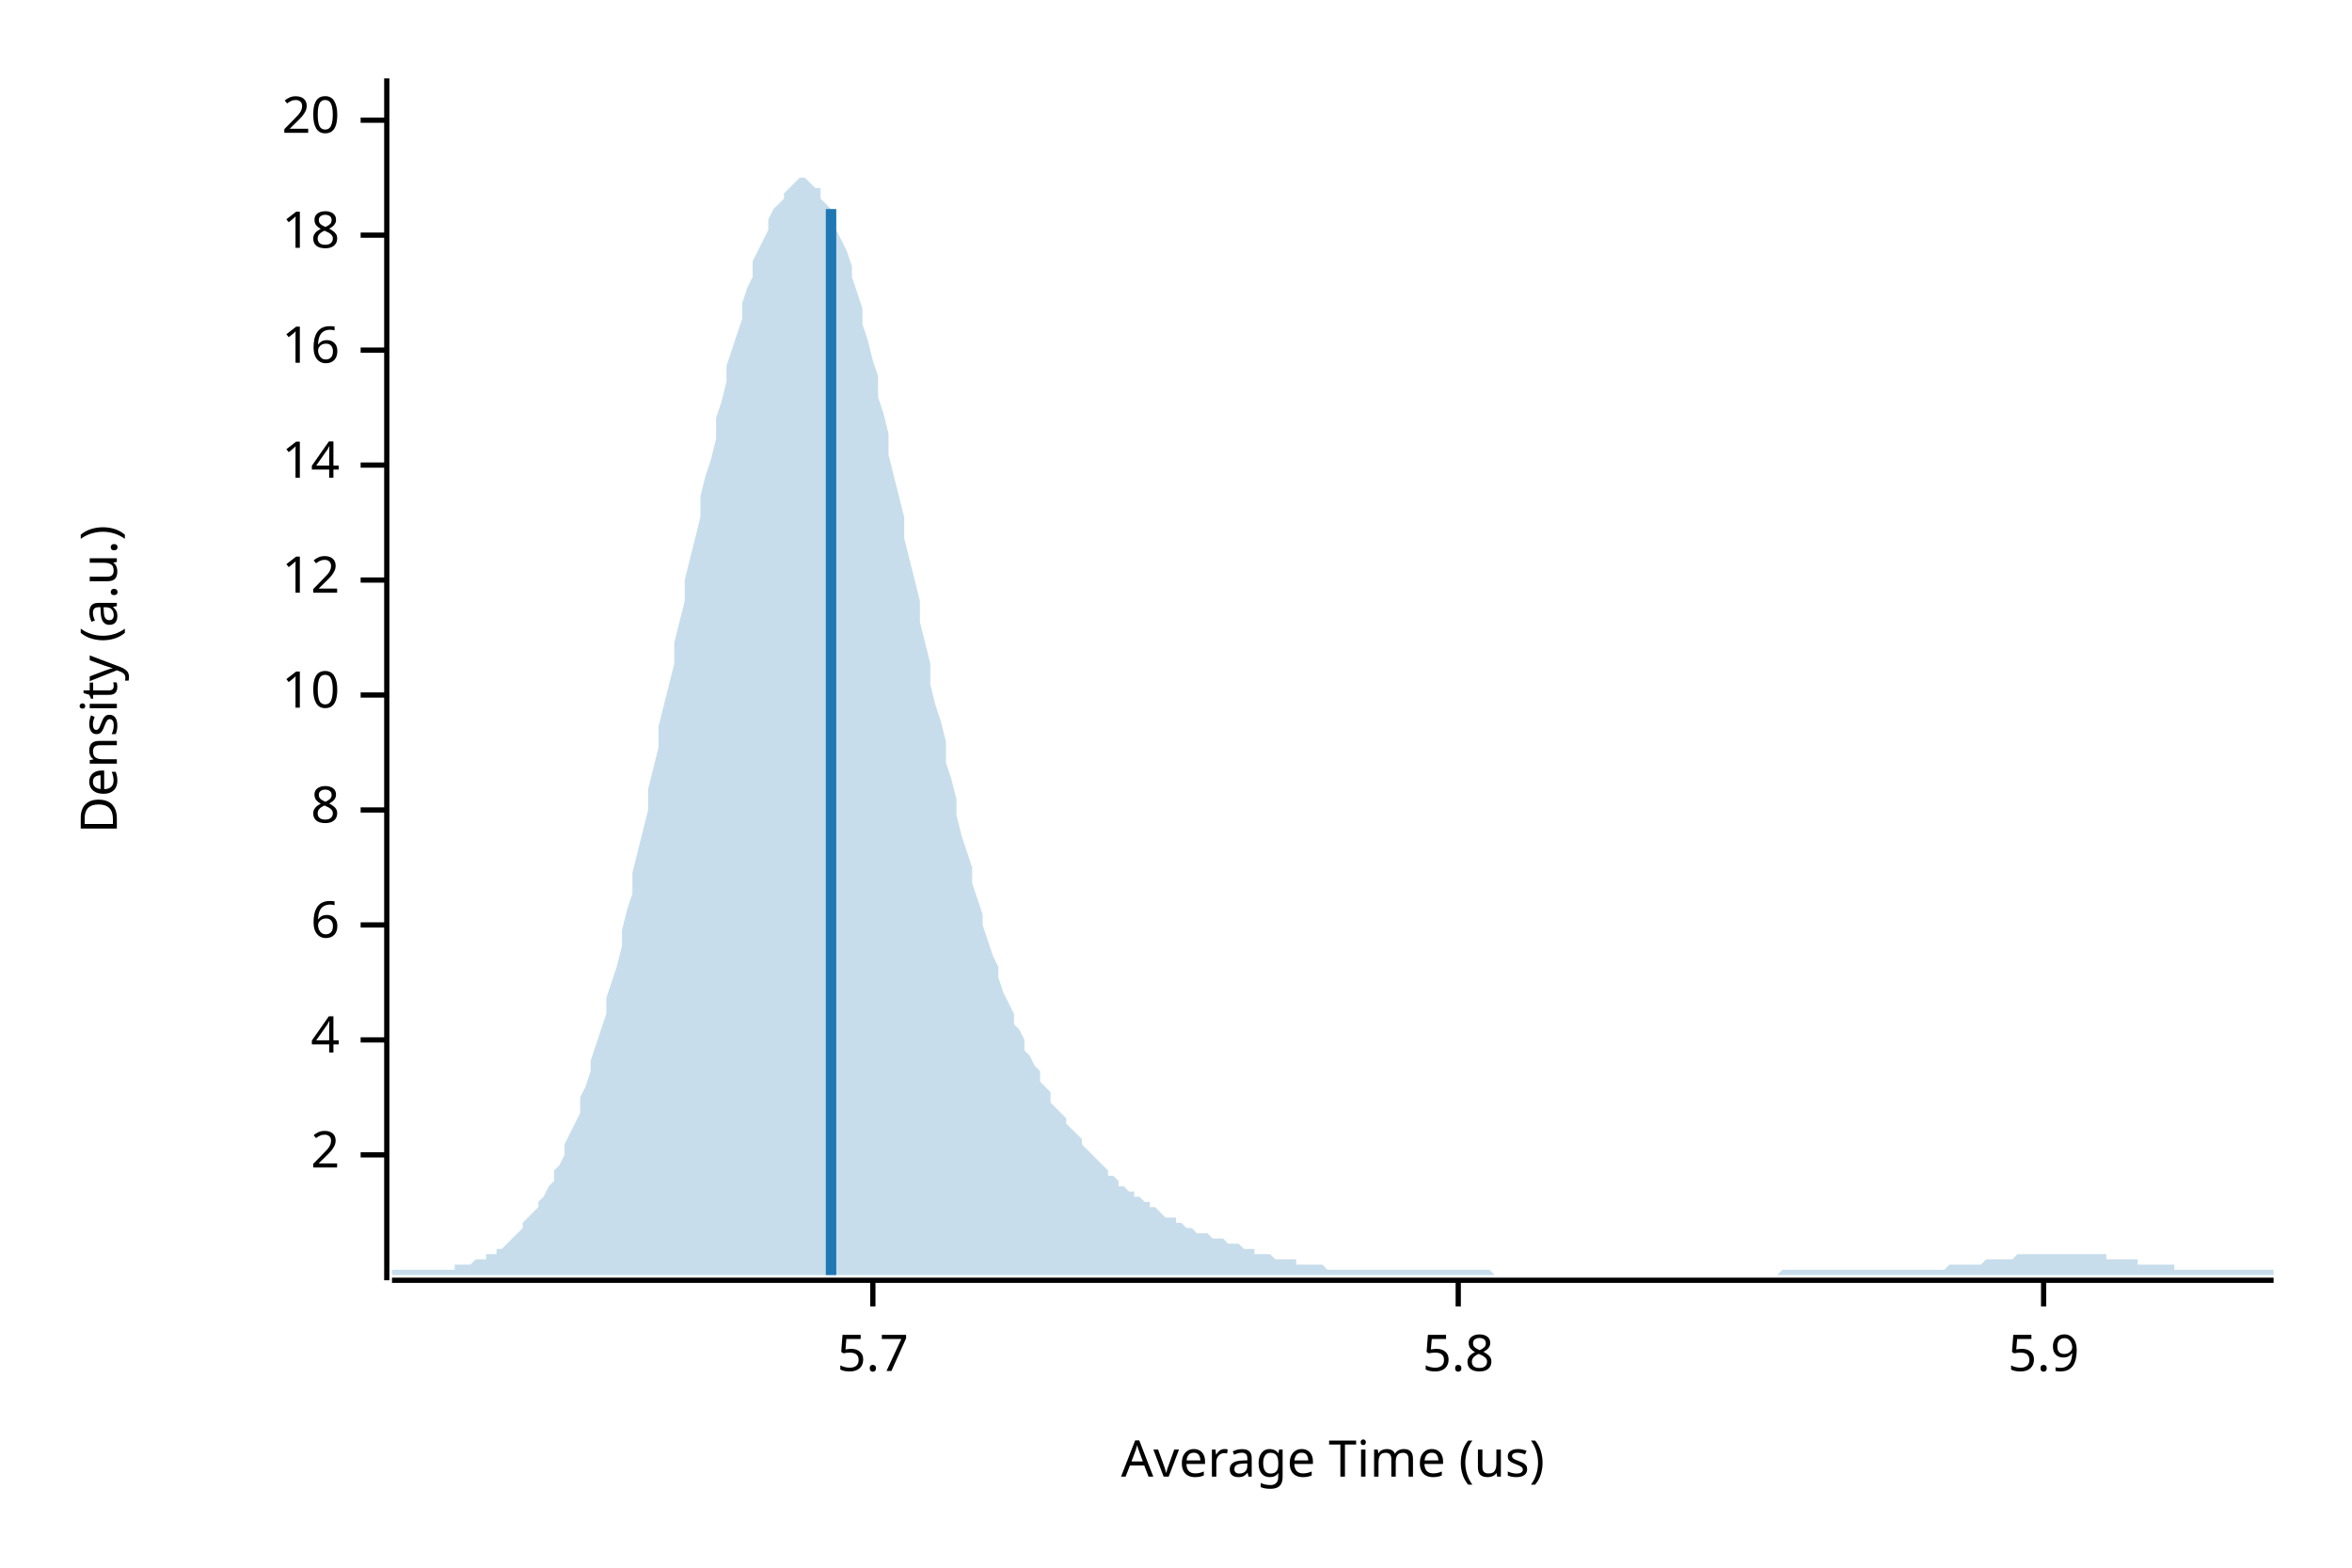
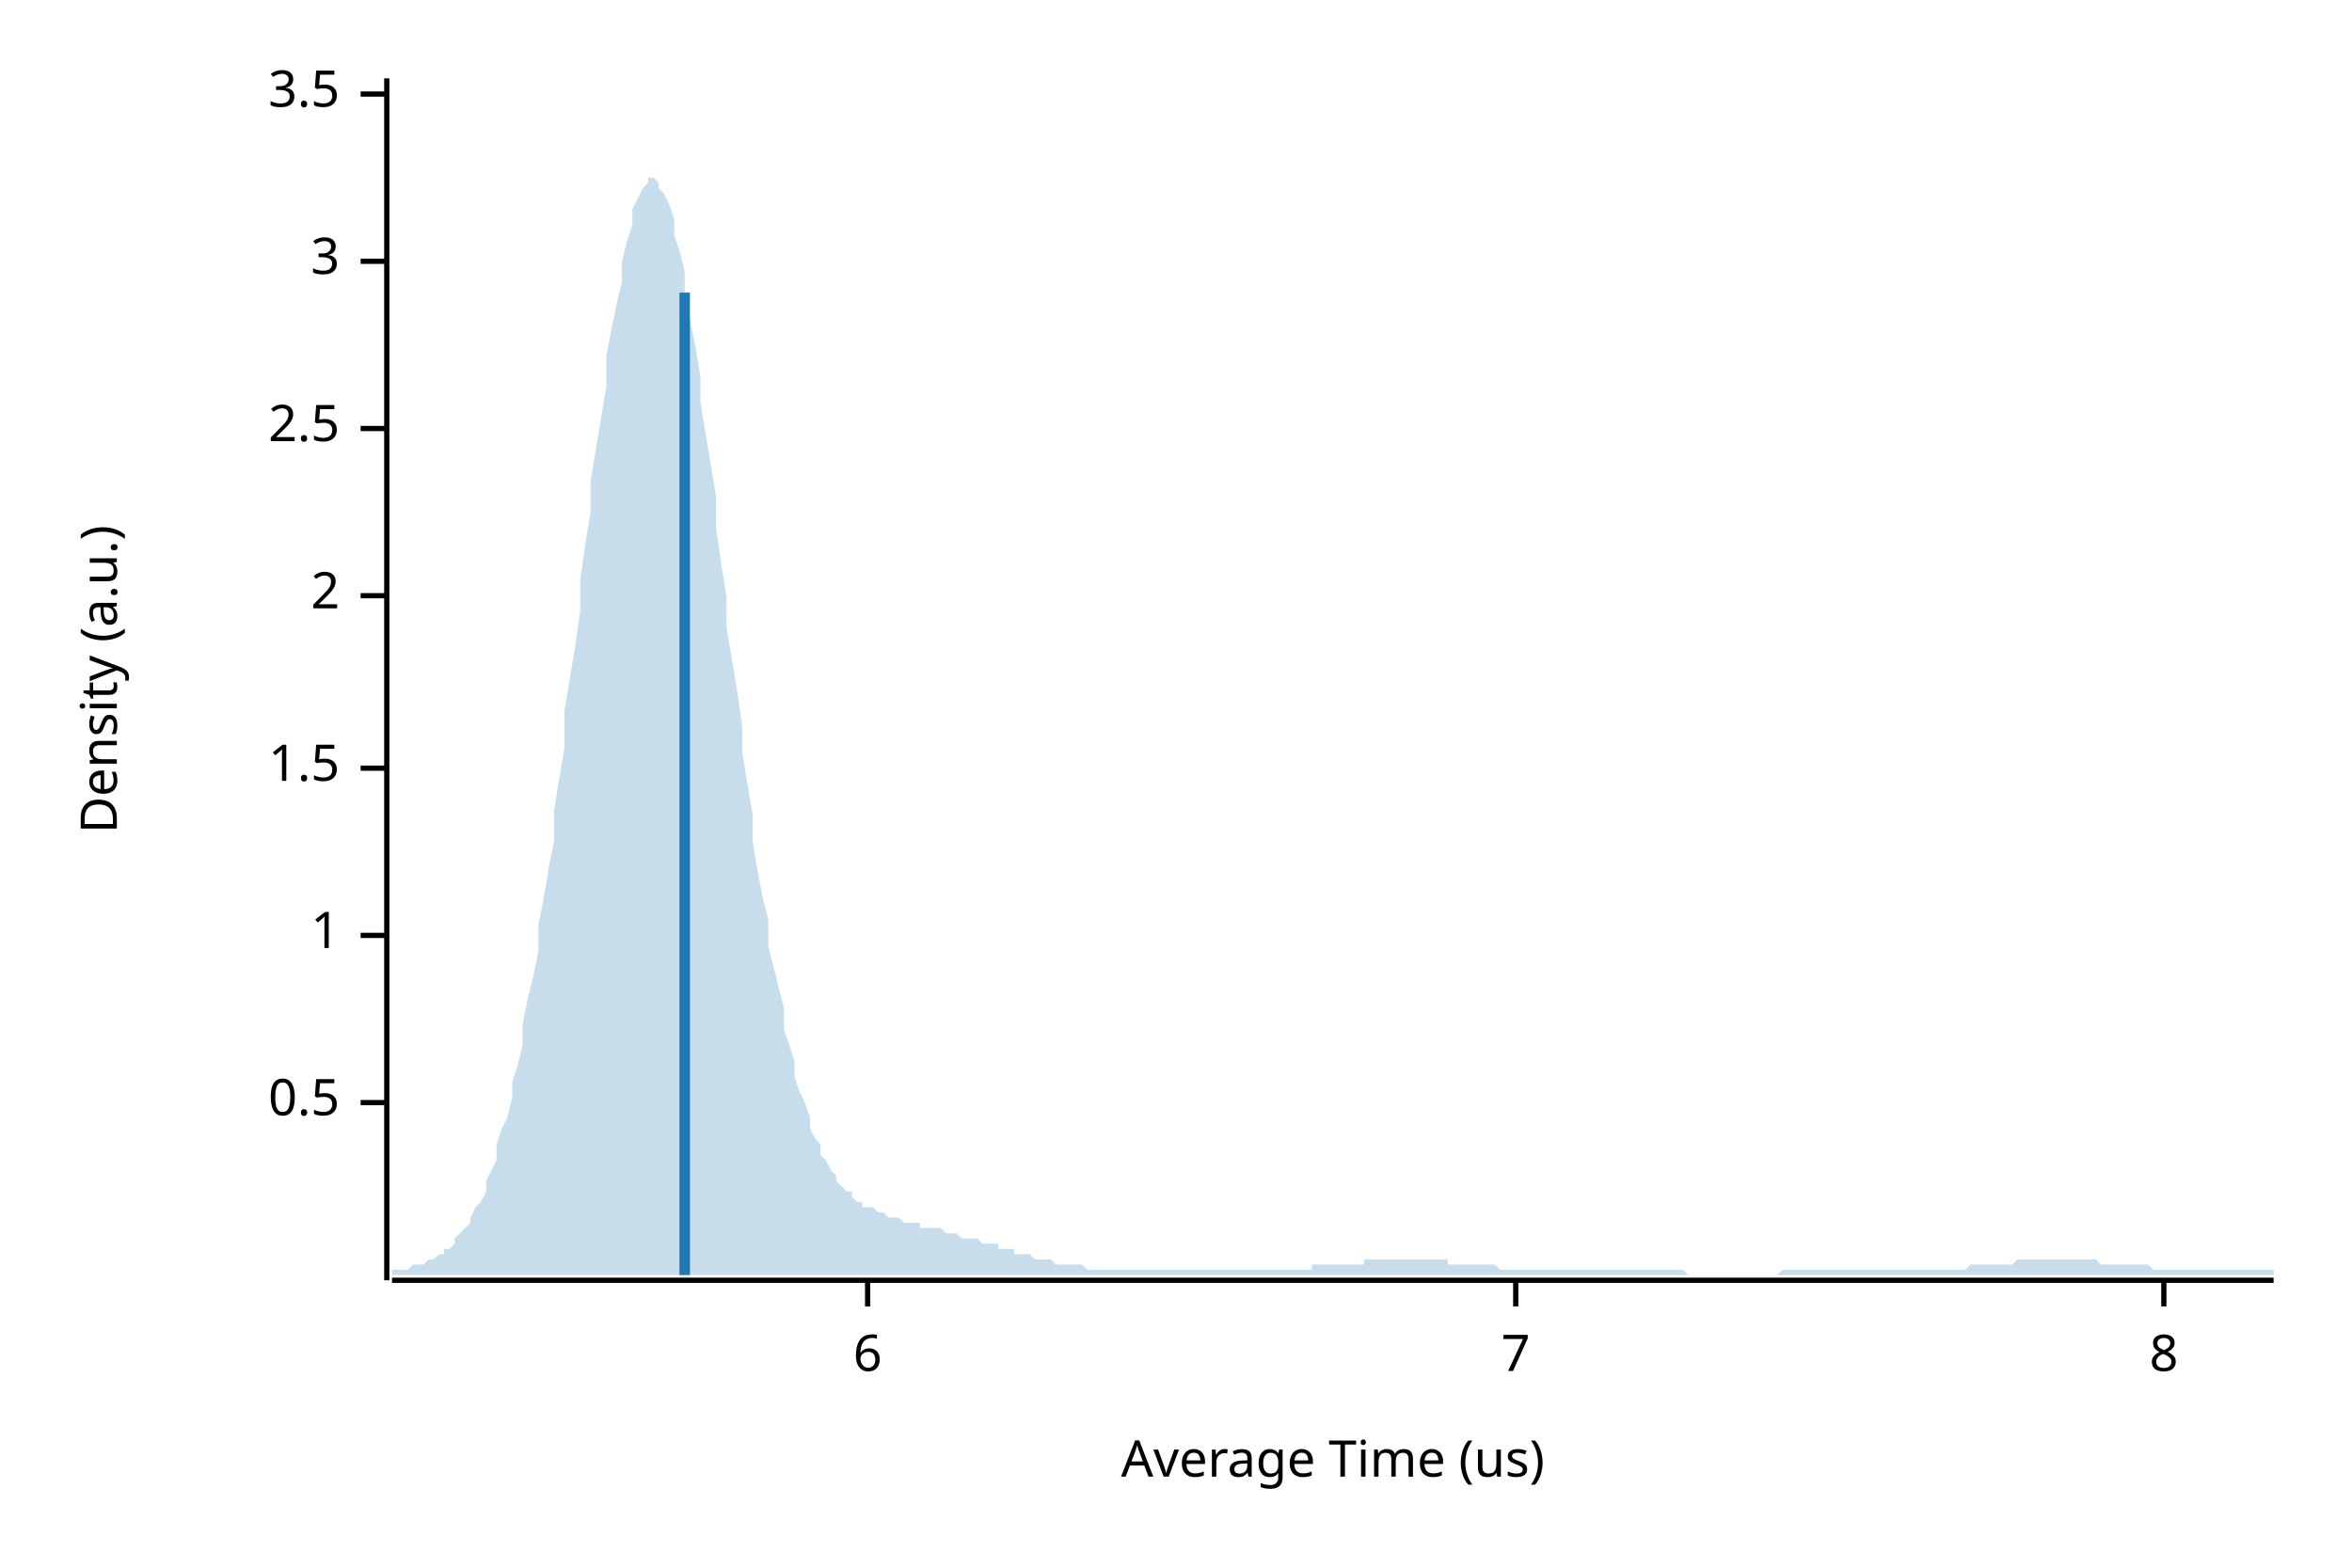
<svg xmlns="http://www.w3.org/2000/svg" width="450" height="300" viewBox="0 0 450 300">
  <text x="15" y="130" dy="0.76em" text-anchor="middle" font-family="sans-serif" font-size="9.677" opacity="1" fill="#000000" transform="rotate(270, 15, 130)">
Density (a.u.)
</text>
  <text x="255" y="285" dy="-0.5ex" text-anchor="middle" font-family="sans-serif" font-size="9.677" opacity="1" fill="#000000">
Average Time (us)
</text>
  <polyline fill="none" opacity="1" stroke="#000000" stroke-width="1" points="74,15 74,245 " />
-   <text x="65" y="221" dy="0.5ex" text-anchor="end" font-family="sans-serif" font-size="9.677" opacity="1" fill="#000000">
+   <text x="65" y="211" dy="0.5ex" text-anchor="end" font-family="sans-serif" font-size="9.677" opacity="1" fill="#000000">
+ 0.5
+ </text>
+   <polyline fill="none" opacity="1" stroke="#000000" stroke-width="1" points="69,211 74,211 " />
+   <text x="65" y="179" dy="0.5ex" text-anchor="end" font-family="sans-serif" font-size="9.677" opacity="1" fill="#000000">
+ 1
+ </text>
+   <polyline fill="none" opacity="1" stroke="#000000" stroke-width="1" points="69,179 74,179 " />
+   <text x="65" y="147" dy="0.5ex" text-anchor="end" font-family="sans-serif" font-size="9.677" opacity="1" fill="#000000">
+ 1.5
+ </text>
+   <polyline fill="none" opacity="1" stroke="#000000" stroke-width="1" points="69,147 74,147 " />
+   <text x="65" y="114" dy="0.5ex" text-anchor="end" font-family="sans-serif" font-size="9.677" opacity="1" fill="#000000">
2
</text>
-   <polyline fill="none" opacity="1" stroke="#000000" stroke-width="1" points="69,221 74,221 " />
-   <text x="65" y="199" dy="0.5ex" text-anchor="end" font-family="sans-serif" font-size="9.677" opacity="1" fill="#000000">
- 4
+   <polyline fill="none" opacity="1" stroke="#000000" stroke-width="1" points="69,114 74,114 " />
+   <text x="65" y="82" dy="0.5ex" text-anchor="end" font-family="sans-serif" font-size="9.677" opacity="1" fill="#000000">
+ 2.5
</text>
-   <polyline fill="none" opacity="1" stroke="#000000" stroke-width="1" points="69,199 74,199 " />
-   <text x="65" y="177" dy="0.5ex" text-anchor="end" font-family="sans-serif" font-size="9.677" opacity="1" fill="#000000">
+   <polyline fill="none" opacity="1" stroke="#000000" stroke-width="1" points="69,82 74,82 " />
+   <text x="65" y="50" dy="0.5ex" text-anchor="end" font-family="sans-serif" font-size="9.677" opacity="1" fill="#000000">
+ 3
+ </text>
+   <polyline fill="none" opacity="1" stroke="#000000" stroke-width="1" points="69,50 74,50 " />
+   <text x="65" y="18" dy="0.5ex" text-anchor="end" font-family="sans-serif" font-size="9.677" opacity="1" fill="#000000">
+ 3.5
+ </text>
+   <polyline fill="none" opacity="1" stroke="#000000" stroke-width="1" points="69,18 74,18 " />
+   <polyline fill="none" opacity="1" stroke="#000000" stroke-width="1" points="75,245 435,245 " />
+   <text x="166" y="255" dy="0.76em" text-anchor="middle" font-family="sans-serif" font-size="9.677" opacity="1" fill="#000000">
6
</text>
-   <polyline fill="none" opacity="1" stroke="#000000" stroke-width="1" points="69,177 74,177 " />
-   <text x="65" y="155" dy="0.5ex" text-anchor="end" font-family="sans-serif" font-size="9.677" opacity="1" fill="#000000">
+   <polyline fill="none" opacity="1" stroke="#000000" stroke-width="1" points="166,245 166,250 " />
+   <text x="290" y="255" dy="0.76em" text-anchor="middle" font-family="sans-serif" font-size="9.677" opacity="1" fill="#000000">
+ 7
+ </text>
+   <polyline fill="none" opacity="1" stroke="#000000" stroke-width="1" points="290,245 290,250 " />
+   <text x="414" y="255" dy="0.76em" text-anchor="middle" font-family="sans-serif" font-size="9.677" opacity="1" fill="#000000">
8
</text>
-   <polyline fill="none" opacity="1" stroke="#000000" stroke-width="1" points="69,155 74,155 " />
-   <text x="65" y="133" dy="0.5ex" text-anchor="end" font-family="sans-serif" font-size="9.677" opacity="1" fill="#000000">
- 10
- </text>
-   <polyline fill="none" opacity="1" stroke="#000000" stroke-width="1" points="69,133 74,133 " />
-   <text x="65" y="111" dy="0.5ex" text-anchor="end" font-family="sans-serif" font-size="9.677" opacity="1" fill="#000000">
- 12
- </text>
-   <polyline fill="none" opacity="1" stroke="#000000" stroke-width="1" points="69,111 74,111 " />
-   <text x="65" y="89" dy="0.5ex" text-anchor="end" font-family="sans-serif" font-size="9.677" opacity="1" fill="#000000">
- 14
- </text>
-   <polyline fill="none" opacity="1" stroke="#000000" stroke-width="1" points="69,89 74,89 " />
-   <text x="65" y="67" dy="0.5ex" text-anchor="end" font-family="sans-serif" font-size="9.677" opacity="1" fill="#000000">
- 16
- </text>
-   <polyline fill="none" opacity="1" stroke="#000000" stroke-width="1" points="69,67 74,67 " />
-   <text x="65" y="45" dy="0.5ex" text-anchor="end" font-family="sans-serif" font-size="9.677" opacity="1" fill="#000000">
- 18
- </text>
-   <polyline fill="none" opacity="1" stroke="#000000" stroke-width="1" points="69,45 74,45 " />
-   <text x="65" y="23" dy="0.5ex" text-anchor="end" font-family="sans-serif" font-size="9.677" opacity="1" fill="#000000">
- 20
- </text>
-   <polyline fill="none" opacity="1" stroke="#000000" stroke-width="1" points="69,23 74,23 " />
-   <polyline fill="none" opacity="1" stroke="#000000" stroke-width="1" points="75,245 435,245 " />
-   <text x="167" y="255" dy="0.76em" text-anchor="middle" font-family="sans-serif" font-size="9.677" opacity="1" fill="#000000">
- 5.7
- </text>
-   <polyline fill="none" opacity="1" stroke="#000000" stroke-width="1" points="167,245 167,250 " />
-   <text x="279" y="255" dy="0.76em" text-anchor="middle" font-family="sans-serif" font-size="9.677" opacity="1" fill="#000000">
- 5.8
- </text>
-   <polyline fill="none" opacity="1" stroke="#000000" stroke-width="1" points="279,245 279,250 " />
-   <text x="391" y="255" dy="0.76em" text-anchor="middle" font-family="sans-serif" font-size="9.677" opacity="1" fill="#000000">
- 5.9
- </text>
-   <polyline fill="none" opacity="1" stroke="#000000" stroke-width="1" points="391,245 391,250 " />
-   <polygon opacity="0.25" fill="#1F78B4" points="75,243 75,243 76,243 77,243 77,243 78,243 79,243 80,243 80,243 81,243 82,243 82,243 83,243 84,243 85,243 85,243 86,243 87,243 87,242 88,242 89,242 90,242 90,242 91,241 92,241 93,241 93,240 94,240 95,240 95,239 96,239 97,238 98,237 98,237 99,236 100,235 100,234 101,233 102,232 103,231 103,230 104,229 105,227 106,226 106,224 107,223 108,221 108,219 109,217 110,215 111,213 111,210 112,208 113,205 113,203 114,200 115,197 116,194 116,191 117,188 118,185 119,181 119,178 120,174 121,171 121,167 122,163 123,159 124,155 124,151 125,147 126,143 126,139 127,135 128,131 129,127 129,123 130,119 131,115 131,111 132,107 133,103 134,99 134,95 135,91 136,88 137,84 137,80 138,77 139,73 139,70 140,67 141,64 142,61 142,58 143,55 144,53 144,50 145,48 146,46 147,44 147,42 148,40 149,39 150,38 150,37 151,36 152,35 152,35 153,34 154,34 155,35 155,35 156,36 157,36 157,38 158,39 159,40 160,42 160,44 161,46 162,48 163,51 163,53 164,56 165,59 165,62 166,65 167,69 168,72 168,76 169,79 170,83 170,87 171,91 172,95 173,99 173,103 174,107 175,111 176,115 176,119 177,123 178,127 178,131 179,135 180,138 181,142 181,146 182,149 183,153 183,156 184,160 185,163 186,166 186,169 187,172 188,175 188,177 189,180 190,183 191,185 191,187 192,190 193,192 194,194 194,196 195,197 196,199 196,201 197,202 198,204 199,205 199,207 200,208 201,209 201,211 202,212 203,213 204,214 204,215 205,216 206,217 207,218 207,219 208,220 209,221 209,221 210,222 211,223 212,224 212,225 213,225 214,226 214,227 215,227 216,228 217,228 217,229 218,229 219,230 220,230 220,231 221,231 222,232 222,232 223,233 224,233 225,233 225,234 226,234 227,235 227,235 228,235 229,236 230,236 230,236 231,236 232,237 232,237 233,237 234,237 235,238 235,238 236,238 237,238 238,239 238,239 239,239 240,239 240,240 241,240 242,240 243,240 243,240 244,241 245,241 245,241 246,241 247,241 248,241 248,242 249,242 250,242 251,242 251,242 252,242 253,242 253,242 254,243 255,243 256,243 256,243 257,243 258,243 258,243 259,243 260,243 261,243 261,243 262,243 263,243 264,243 264,243 265,243 266,243 266,243 267,243 268,243 269,243 269,243 270,243 271,243 271,243 272,243 273,243 274,243 274,243 275,243 276,243 277,243 277,243 278,243 279,243 279,243 280,243 281,243 282,243 282,243 283,243 284,243 284,243 285,243 286,244 287,244 287,244 288,244 289,244 289,244 290,244 291,244 292,244 292,244 293,244 294,244 295,244 295,244 296,244 297,244 297,244 298,244 299,244 300,244 300,244 301,244 302,244 302,244 303,244 304,244 305,244 305,244 306,244 307,244 308,244 308,244 309,244 310,244 310,244 311,244 312,244 313,244 313,244 314,244 315,244 315,244 316,244 317,244 318,244 318,244 319,244 320,244 321,244 321,244 322,244 323,244 323,244 324,244 325,244 326,244 326,244 327,244 328,244 328,244 329,244 330,244 331,244 331,244 332,244 333,244 333,244 334,244 335,244 336,244 336,244 337,244 338,244 339,244 339,244 340,244 341,243 341,243 342,243 343,243 344,243 344,243 345,243 346,243 346,243 347,243 348,243 349,243 349,243 350,243 351,243 352,243 352,243 353,243 354,243 354,243 355,243 356,243 357,243 357,243 358,243 359,243 359,243 360,243 361,243 362,243 362,243 363,243 364,243 365,243 365,243 366,243 367,243 367,243 368,243 369,243 370,243 370,243 371,243 372,243 372,243 373,242 374,242 375,242 375,242 376,242 377,242 378,242 378,242 379,242 380,241 380,241 381,241 382,241 383,241 383,241 384,241 385,241 385,241 386,240 387,240 388,240 388,240 389,240 390,240 390,240 391,240 392,240 393,240 393,240 394,240 395,240 396,240 396,240 397,240 398,240 398,240 399,240 400,240 401,240 401,240 402,240 403,240 403,241 404,241 405,241 406,241 406,241 407,241 408,241 409,241 409,242 410,242 411,242 411,242 412,242 413,242 414,242 414,242 415,242 416,242 416,243 417,243 418,243 419,243 419,243 420,243 421,243 422,243 422,243 423,243 424,243 424,243 425,243 426,243 427,243 427,243 428,243 429,243 429,243 430,243 431,243 432,243 432,243 433,243 434,243 435,243 435,244 75,244 " />
-   <polyline fill="none" opacity="1" stroke="#1F78B4" stroke-width="2" points="159,244 159,40 " />
+   <polyline fill="none" opacity="1" stroke="#000000" stroke-width="1" points="414,245 414,250 " />
+   <polygon opacity="0.25" fill="#1F78B4" points="75,243 75,243 76,243 77,243 77,243 78,243 79,242 80,242 80,242 81,242 82,241 82,241 83,241 84,240 85,240 85,239 86,239 87,238 87,237 88,236 89,235 90,234 90,233 91,231 92,230 93,228 93,226 94,224 95,222 95,219 96,216 97,214 98,210 98,207 99,204 100,200 100,196 101,191 102,187 103,182 103,177 104,172 105,166 106,161 106,155 107,149 108,143 108,136 109,130 110,124 111,117 111,111 112,104 113,98 113,92 114,86 115,80 116,74 116,68 117,63 118,58 119,54 119,50 120,46 121,43 121,40 122,38 123,36 124,35 124,34 125,34 126,35 126,36 127,37 128,39 129,42 129,45 130,48 131,52 131,57 132,61 133,66 134,72 134,77 135,83 136,89 137,95 137,101 138,108 139,114 139,120 140,126 141,132 142,139 142,144 143,150 144,156 144,161 145,167 146,172 147,176 147,181 148,185 149,189 150,193 150,197 151,200 152,203 152,206 153,209 154,211 155,214 155,216 156,218 157,219 157,221 158,222 159,224 160,225 160,226 161,227 162,228 163,228 163,229 164,230 165,230 165,231 166,231 167,231 168,232 168,232 169,232 170,233 170,233 171,233 172,233 173,234 173,234 174,234 175,234 176,234 176,235 177,235 178,235 178,235 179,235 180,235 181,236 181,236 182,236 183,236 183,236 184,237 185,237 186,237 186,237 187,237 188,238 188,238 189,238 190,238 191,238 191,239 192,239 193,239 194,239 194,240 195,240 196,240 196,240 197,240 198,241 199,241 199,241 200,241 201,241 201,241 202,242 203,242 204,242 204,242 205,242 206,242 207,242 207,242 208,243 209,243 209,243 210,243 211,243 212,243 212,243 213,243 214,243 214,243 215,243 216,243 217,243 217,243 218,243 219,243 220,243 220,243 221,243 222,243 222,243 223,243 224,243 225,243 225,243 226,243 227,243 227,243 228,243 229,243 230,243 230,243 231,243 232,243 232,243 233,243 234,243 235,243 235,243 236,243 237,243 238,243 238,243 239,243 240,243 240,243 241,243 242,243 243,243 243,243 244,243 245,243 245,243 246,243 247,243 248,243 248,243 249,243 250,243 251,243 251,242 252,242 253,242 253,242 254,242 255,242 256,242 256,242 257,242 258,242 258,242 259,242 260,242 261,242 261,241 262,241 263,241 264,241 264,241 265,241 266,241 266,241 267,241 268,241 269,241 269,241 270,241 271,241 271,241 272,241 273,241 274,241 274,241 275,241 276,241 277,241 277,242 278,242 279,242 279,242 280,242 281,242 282,242 282,242 283,242 284,242 284,242 285,242 286,242 287,243 287,243 288,243 289,243 289,243 290,243 291,243 292,243 292,243 293,243 294,243 295,243 295,243 296,243 297,243 297,243 298,243 299,243 300,243 300,243 301,243 302,243 302,243 303,243 304,243 305,243 305,243 306,243 307,243 308,243 308,243 309,243 310,243 310,243 311,243 312,243 313,243 313,243 314,243 315,243 315,243 316,243 317,243 318,243 318,243 319,243 320,243 321,243 321,243 322,243 323,244 323,244 324,244 325,244 326,244 326,244 327,244 328,244 328,244 329,244 330,244 331,244 331,244 332,244 333,244 333,244 334,244 335,244 336,244 336,244 337,244 338,244 339,244 339,244 340,244 341,243 341,243 342,243 343,243 344,243 344,243 345,243 346,243 346,243 347,243 348,243 349,243 349,243 350,243 351,243 352,243 352,243 353,243 354,243 354,243 355,243 356,243 357,243 357,243 358,243 359,243 359,243 360,243 361,243 362,243 362,243 363,243 364,243 365,243 365,243 366,243 367,243 367,243 368,243 369,243 370,243 370,243 371,243 372,243 372,243 373,243 374,243 375,243 375,243 376,243 377,242 378,242 378,242 379,242 380,242 380,242 381,242 382,242 383,242 383,242 384,242 385,242 385,242 386,241 387,241 388,241 388,241 389,241 390,241 390,241 391,241 392,241 393,241 393,241 394,241 395,241 396,241 396,241 397,241 398,241 398,241 399,241 400,241 401,241 401,241 402,242 403,242 403,242 404,242 405,242 406,242 406,242 407,242 408,242 409,242 409,242 410,242 411,242 411,242 412,243 413,243 414,243 414,243 415,243 416,243 416,243 417,243 418,243 419,243 419,243 420,243 421,243 422,243 422,243 423,243 424,243 424,243 425,243 426,243 427,243 427,243 428,243 429,243 429,243 430,243 431,243 432,243 432,243 433,243 434,243 435,243 435,244 75,244 " />
+   <polyline fill="none" opacity="1" stroke="#1F78B4" stroke-width="2" points="131,244 131,56 " />
</svg>
